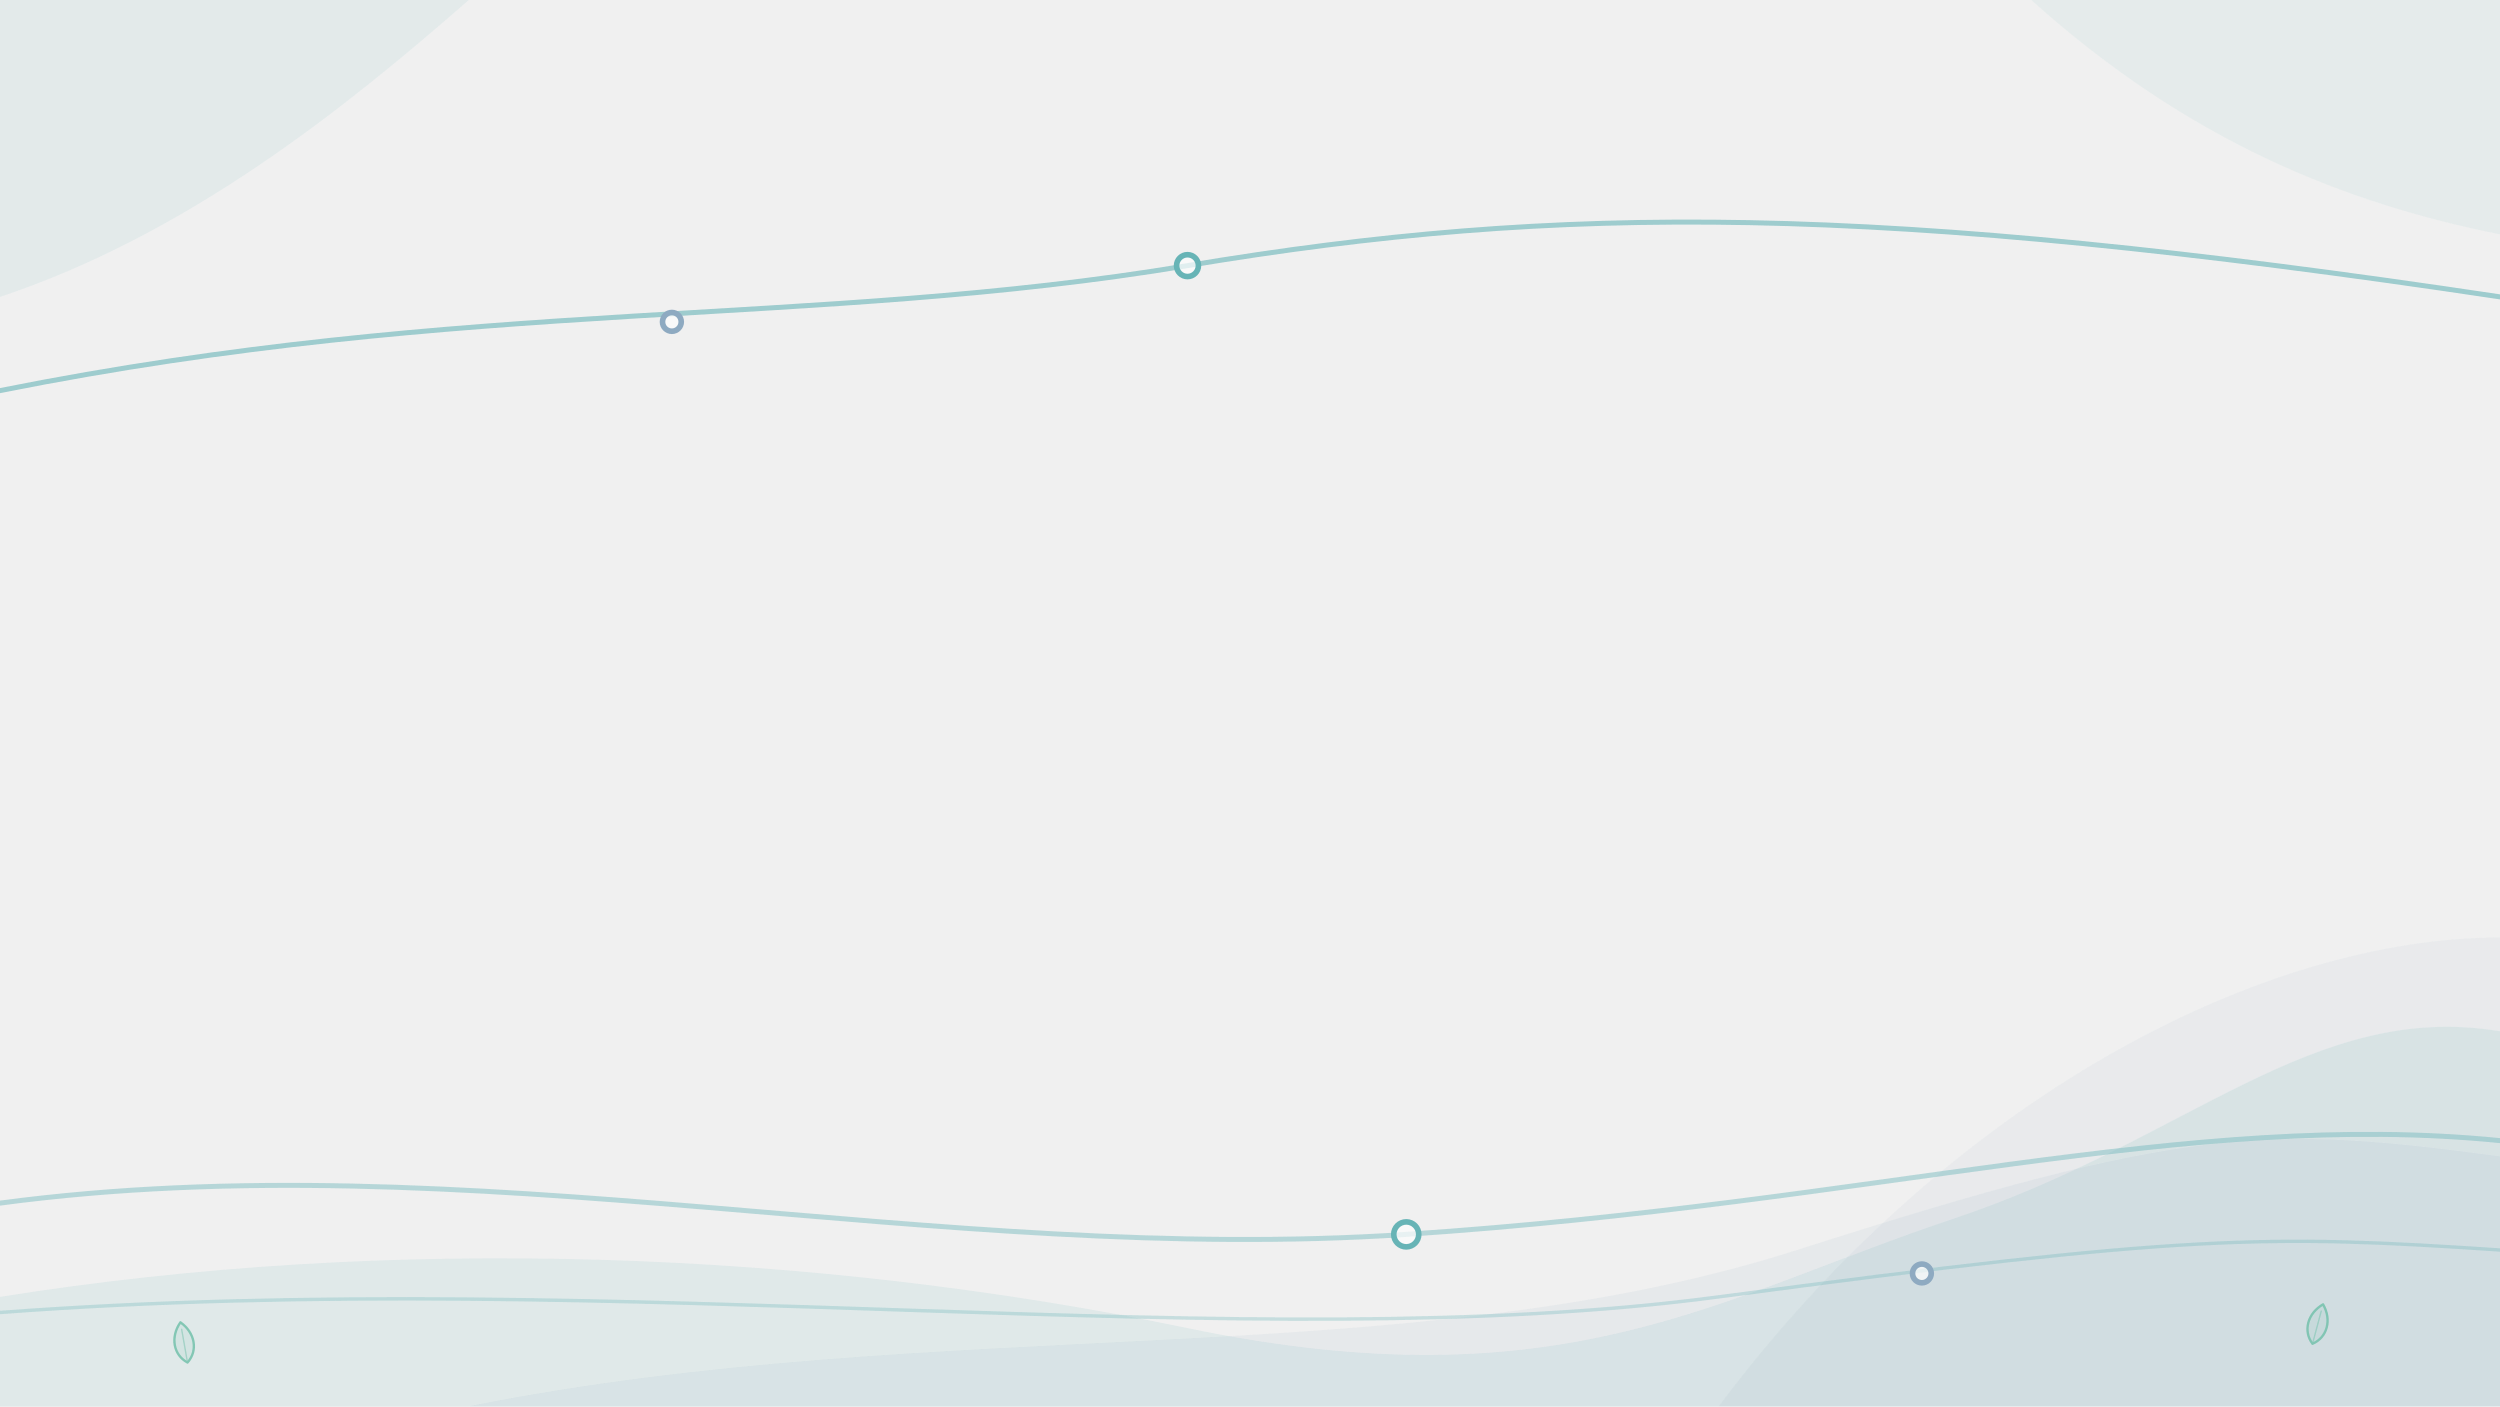
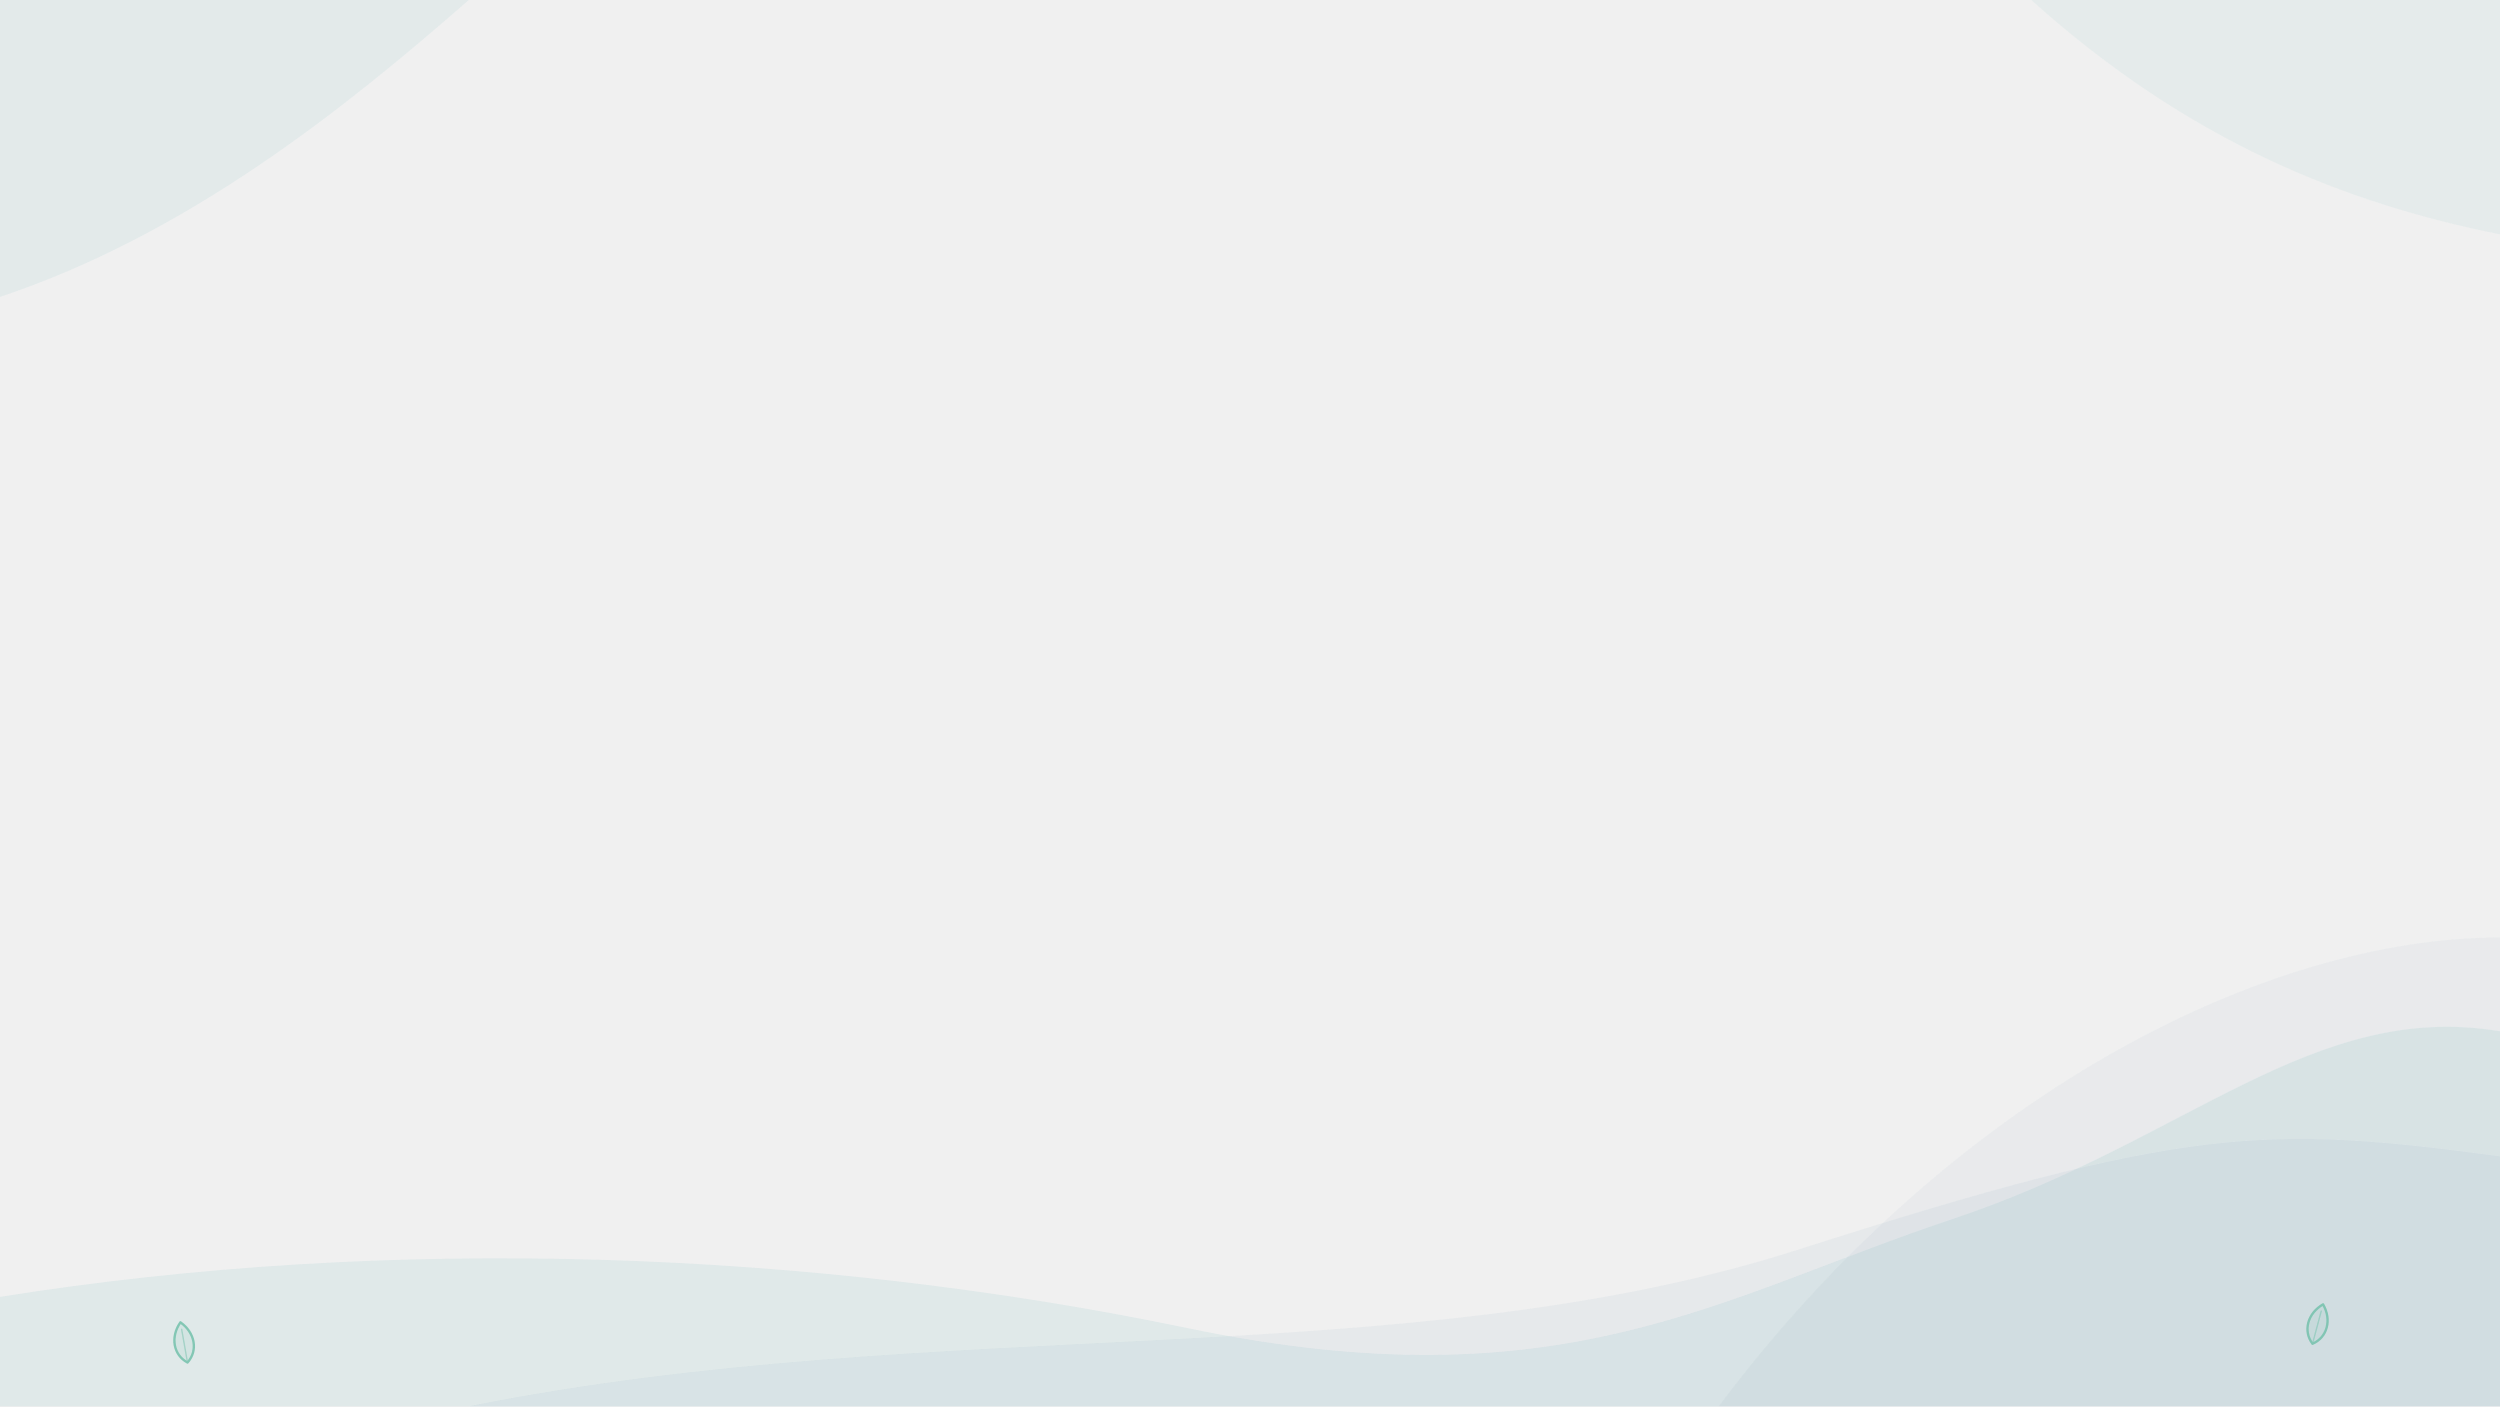
<svg xmlns="http://www.w3.org/2000/svg" opacity=".85" viewBox="0 0 1600 900" fill="none" stroke-linecap="round" stroke-linejoin="round">
  <path d="M0 0 H300 C220 70 120 150 0 190Z" fill="#4fa9ac" opacity=".10" stroke="none" />
  <path d="M1300 0 H1600 V150 C1500 130 1400 90 1300 0Z" fill="#4fa9ac" opacity=".08" stroke="none" />
  <path d="M0 900 V830 C250 790 520 800 760 850 S1100 830 1250 780 S1480 640 1600 660 V900Z" fill="#4fa9ac" opacity=".12" stroke="none" />
  <path d="M300 900 C600 840 900 880 1150 800 S1450 720 1600 740 V900Z" fill="#7d9db8" opacity=".10" stroke="none" />
  <path d="M1100 900 C1250 700 1450 600 1600 600 V900Z" fill="#7d9db8" opacity=".08" stroke="none" />
-   <g stroke="#4fa9ac" stroke-width="3.2" opacity=".6">
-     <path d="M0 250 C300 190 520 210 760 170 S1200 130 1600 190" />
-     <path d="M0 770 C300 730 600 810 900 790 S1400 710 1600 730" opacity=".7" />
-     <path d="M0 840 C400 810 800 870 1100 830 S1450 790 1600 800" stroke-width="2.2" opacity=".5" />
-   </g>
-   <circle cx="760" cy="170" r="7" fill="#ffffff" fill-opacity=".7" stroke="#4fa9ac" stroke-width="3.6" />
-   <circle cx="430" cy="206" r="6" fill="#ffffff" fill-opacity=".7" stroke="#7d9db8" stroke-width="3.6" />
-   <circle cx="900" cy="790" r="8" fill="#ffffff" fill-opacity=".7" stroke="#4fa9ac" stroke-width="3.6" />
-   <circle cx="1230" cy="815" r="6" fill="#ffffff" fill-opacity=".7" stroke="#7d9db8" stroke-width="3.6" />
  <g transform="translate(120 872) rotate(-10) scale(0.45)" stroke="#5db89f" stroke-width="3.4" opacity=".85" fill="#5db89f" fill-opacity=".14">
    <path d="M0 0C-18-14-18-40 0-58 18-40 18-14 0 0Z" />
    <path d="M0 0V-48" stroke-width="2" opacity=".6" />
  </g>
  <g transform="translate(1480 860) rotate(15) scale(0.45)" stroke="#5db89f" stroke-width="3.4" opacity=".85" fill="#5db89f" fill-opacity=".14">
    <path d="M0 0C-18-14-18-40 0-58 18-40 18-14 0 0Z" />
    <path d="M0 0V-48" stroke-width="2" opacity=".6" />
  </g>
</svg>
